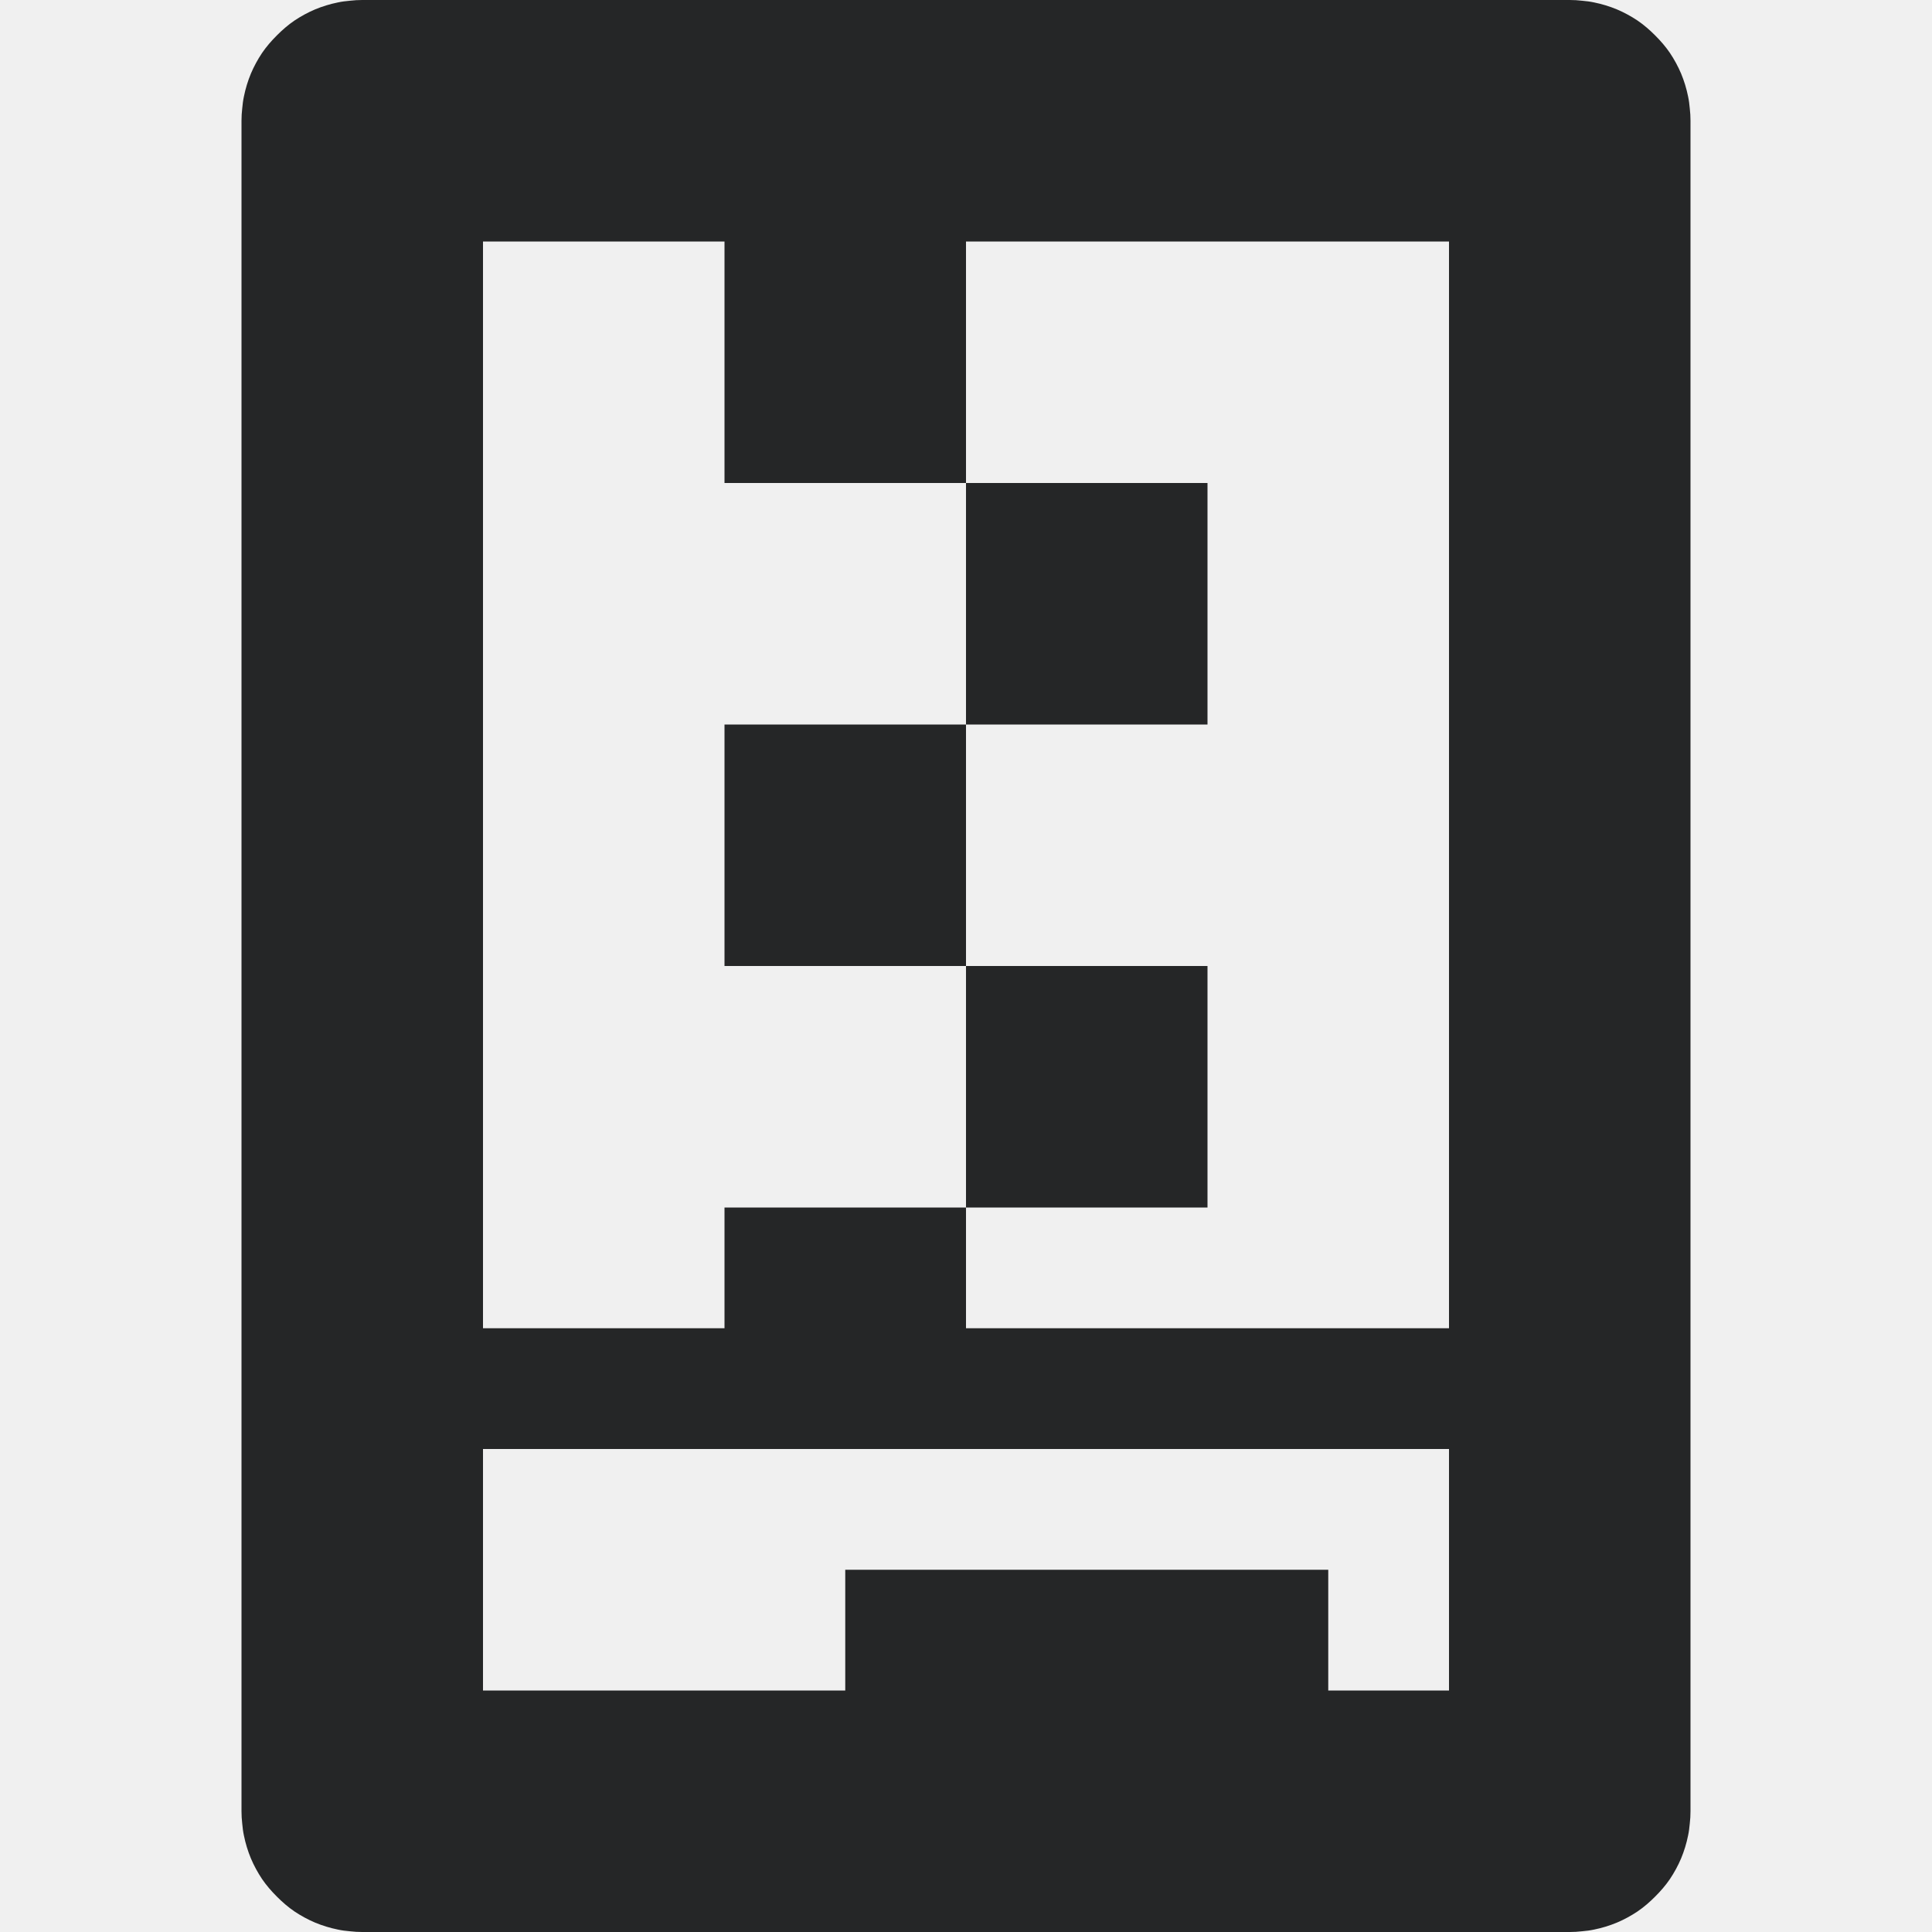
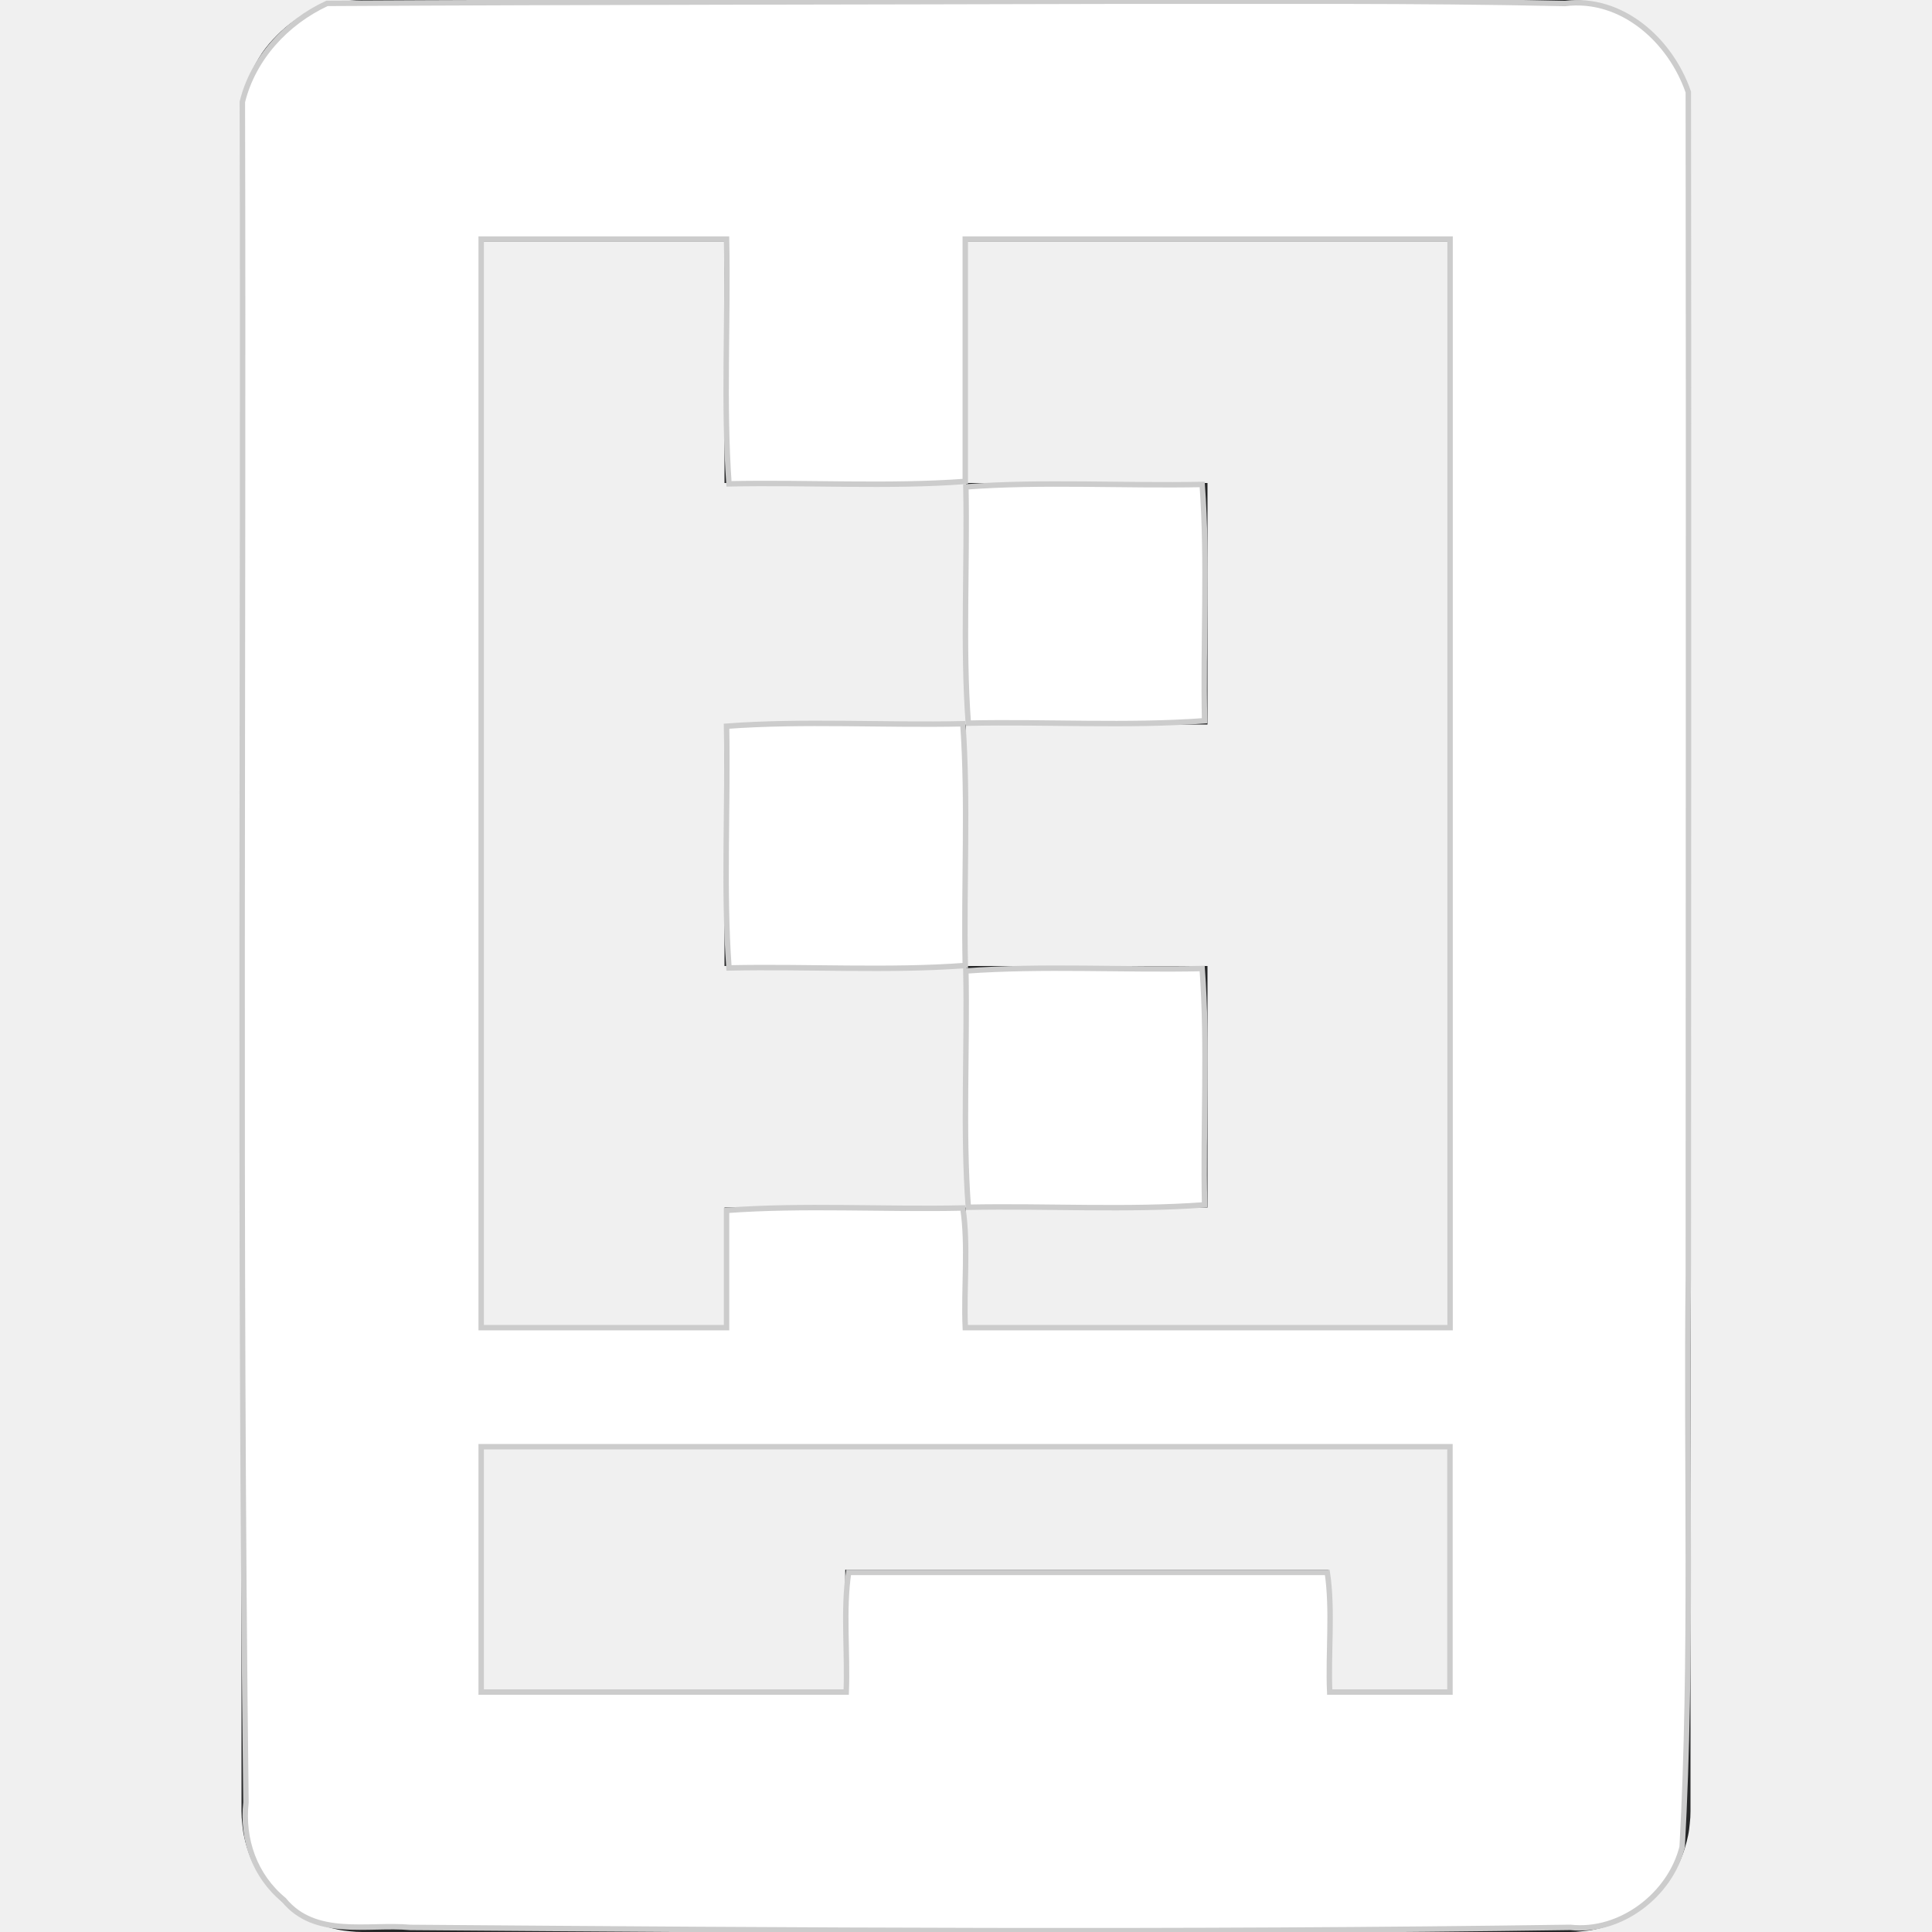
<svg xmlns="http://www.w3.org/2000/svg" width="16" height="16" id="svg4159" version="1.1" viewBox="0 0 16 16">
  <defs id="defs4161">
    </defs>
  <g id="layer1">
    <path id="rect905" style="opacity:1;fill:#252627;fill-opacity:1;stroke:none;stroke-width:2;stroke-linecap:square;stroke-linejoin:bevel;stroke-miterlimit:4;stroke-dasharray:none;stroke-opacity:1" d="M 3 0 C 2.965 0 2.932 0.002 2.898 0.006 C 2.865 0.009 2.831 0.013 2.799 0.02 C 2.734 0.033 2.669 0.053 2.609 0.078 C 2.55 0.103 2.493 0.134 2.439 0.17 C 2.386 0.206 2.338 0.248 2.293 0.293 C 2.248 0.338 2.206 0.386 2.17 0.439 C 2.134 0.493 2.103 0.55 2.078 0.609 C 2.053 0.669 2.033 0.734 2.02 0.799 C 2.013 0.831 2.009 0.865 2.006 0.898 C 2.002 0.932 2 0.965 2 1 L 2 15 C 2 15.035 2.002 15.068 2.006 15.102 C 2.009 15.135 2.013 15.169 2.02 15.201 C 2.033 15.266 2.053 15.331 2.078 15.391 C 2.103 15.45 2.134 15.507 2.17 15.561 C 2.206 15.614 2.248 15.662 2.293 15.707 C 2.338 15.752 2.386 15.794 2.439 15.83 C 2.493 15.866 2.55 15.897 2.609 15.922 C 2.669 15.947 2.734 15.967 2.799 15.98 C 2.831 15.987 2.865 15.991 2.898 15.994 C 2.932 15.998 2.965 16 3 16 L 13 16 C 13.035 16 13.068 15.998 13.102 15.994 C 13.135 15.991 13.169 15.987 13.201 15.98 C 13.266 15.967 13.331 15.947 13.391 15.922 C 13.45 15.897 13.507 15.866 13.561 15.83 C 13.614 15.794 13.662 15.752 13.707 15.707 C 13.752 15.662 13.794 15.614 13.83 15.561 C 13.866 15.507 13.897 15.45 13.922 15.391 C 13.947 15.331 13.967 15.266 13.98 15.201 C 13.987 15.169 13.991 15.135 13.994 15.102 C 13.998 15.068 14 15.035 14 15 L 14 1 C 14 0.965 13.998 0.932 13.994 0.898 C 13.991 0.865 13.987 0.831 13.98 0.799 C 13.967 0.734 13.947 0.669 13.922 0.609 C 13.897 0.55 13.866 0.493 13.83 0.439 C 13.794 0.386 13.752 0.338 13.707 0.293 C 13.662 0.248 13.614 0.206 13.561 0.17 C 13.507 0.134 13.45 0.103 13.391 0.078 C 13.331 0.053 13.266 0.033 13.201 0.02 C 13.169 0.013 13.135 0.009 13.102 0.006 C 13.068 0.002 13.035 0 13 0 L 3 0 z M 4 2 L 6 2 L 6 4 L 8 4 L 8 2 L 12 2 L 12 11 L 8 11 L 8 10 L 6 10 L 6 11 L 4 11 L 4 2 z M 8 10 L 10 10 L 10 8 L 8 8 L 8 10 z M 8 8 L 8 6 L 6 6 L 6 8 L 8 8 z M 8 6 L 10 6 L 10 4 L 8 4 L 8 6 z M 4 12 L 12 12 L 12 14 L 11 14 L 11 13 L 7 13 L 7 14 L 4 14 L 4 12 z " />
+     <path style="fill:#ffffff;stroke:#cccccc;stroke-width:0.045" d="M 9.209,0.01 C 7.042,0.016 4.874,0.016 2.708,0.028 2.37,0.185 2.096,0.482 2.007,0.844 2.019,5.538 1.98,10.233 2.037,14.927 c -0.034,0.307 0.072,0.609 0.314,0.808 0.259,0.316 0.694,0.196 1.047,0.227 3.202,0.025 6.405,0.046 9.607,-3.26e-4 0.416,0.047 0.828,-0.271 0.926,-0.667 0.086,-1.575 0.032,-3.155 0.051,-4.732 1.93e-4,-3.267 0.004,-6.534 -8.4e-5,-9.8 C 13.837,0.339 13.434,-0.03 12.961,0.029 11.71,0.001 10.459,0.012 9.209,0.01 Z m -4.208,1.97 c 0.339,0 0.677,0 1.016,0 0.014,0.673 -0.027,1.368 0.02,2.027 0.649,-0.014 1.321,0.027 1.957,-0.02 0,-0.669 0,-1.338 0,-2.007 1.338,0 2.676,0 4.015,0 0,3.005 0,6.01 0,9.015 -1.338,0 -2.676,0 -4.015,0 -0.014,-0.328 0.027,-0.677 -0.02,-0.991 -0.649,0.014 -1.321,-0.027 -1.957,0.02 0,0.324 0,0.647 0,0.971 -0.677,0 -1.355,0 -2.032,0 0,-3.005 0,-6.01 0,-9.015 0.339,0 0.677,0 1.016,0 z M 7.996,11.981 c 1.337,0 2.675,0 4.012,0 0,0.677 0,1.355 0,2.032 -0.332,0 -0.664,0 -0.996,0 -0.014,-0.328 0.027,-0.677 -0.02,-0.991 -1.321,0 -2.643,0 -3.964,0 -0.047,0.314 -0.007,0.664 -0.02,0.991 -1.008,0 -2.016,0 -3.023,0 0,-0.677 0,-1.355 0,-2.032 1.337,0 2.675,0 4.012,0 z" id="path1" />
+     <path style="fill:#ffffff;stroke:#cccccc;stroke-width:0.045" d="M 7.999,8.041 C 8.012,8.691 7.972,9.363 8.019,9.998 8.668,9.985 9.34,10.025 9.976,9.978 9.962,9.329 10.003,8.657 9.956,8.021 9.307,8.035 8.634,7.995 7.999,8.041 Z" id="path2" />
+     <path style="fill:#ffffff;stroke:#cccccc;stroke-width:0.045" d="m 6.017,6.014 c 0.013,0.665 -0.027,1.351 0.02,2.002 0.649,-0.014 1.321,0.027 1.957,-0.02 C 7.98,7.332 8.02,6.645 7.974,5.994 7.325,6.008 6.652,5.967 6.017,6.014 Z" id="path3" />
+     <path style="fill:#ffffff;stroke:#cccccc;stroke-width:0.045" d="M 7.999,4.032 C 8.012,4.681 7.972,5.353 8.019,5.989 8.668,5.975 9.34,6.016 9.976,5.969 9.962,5.32 10.003,4.648 9.956,4.012 9.307,4.025 8.634,3.985 7.999,4.032 Z" id="path4" />
  </g>
</svg>
